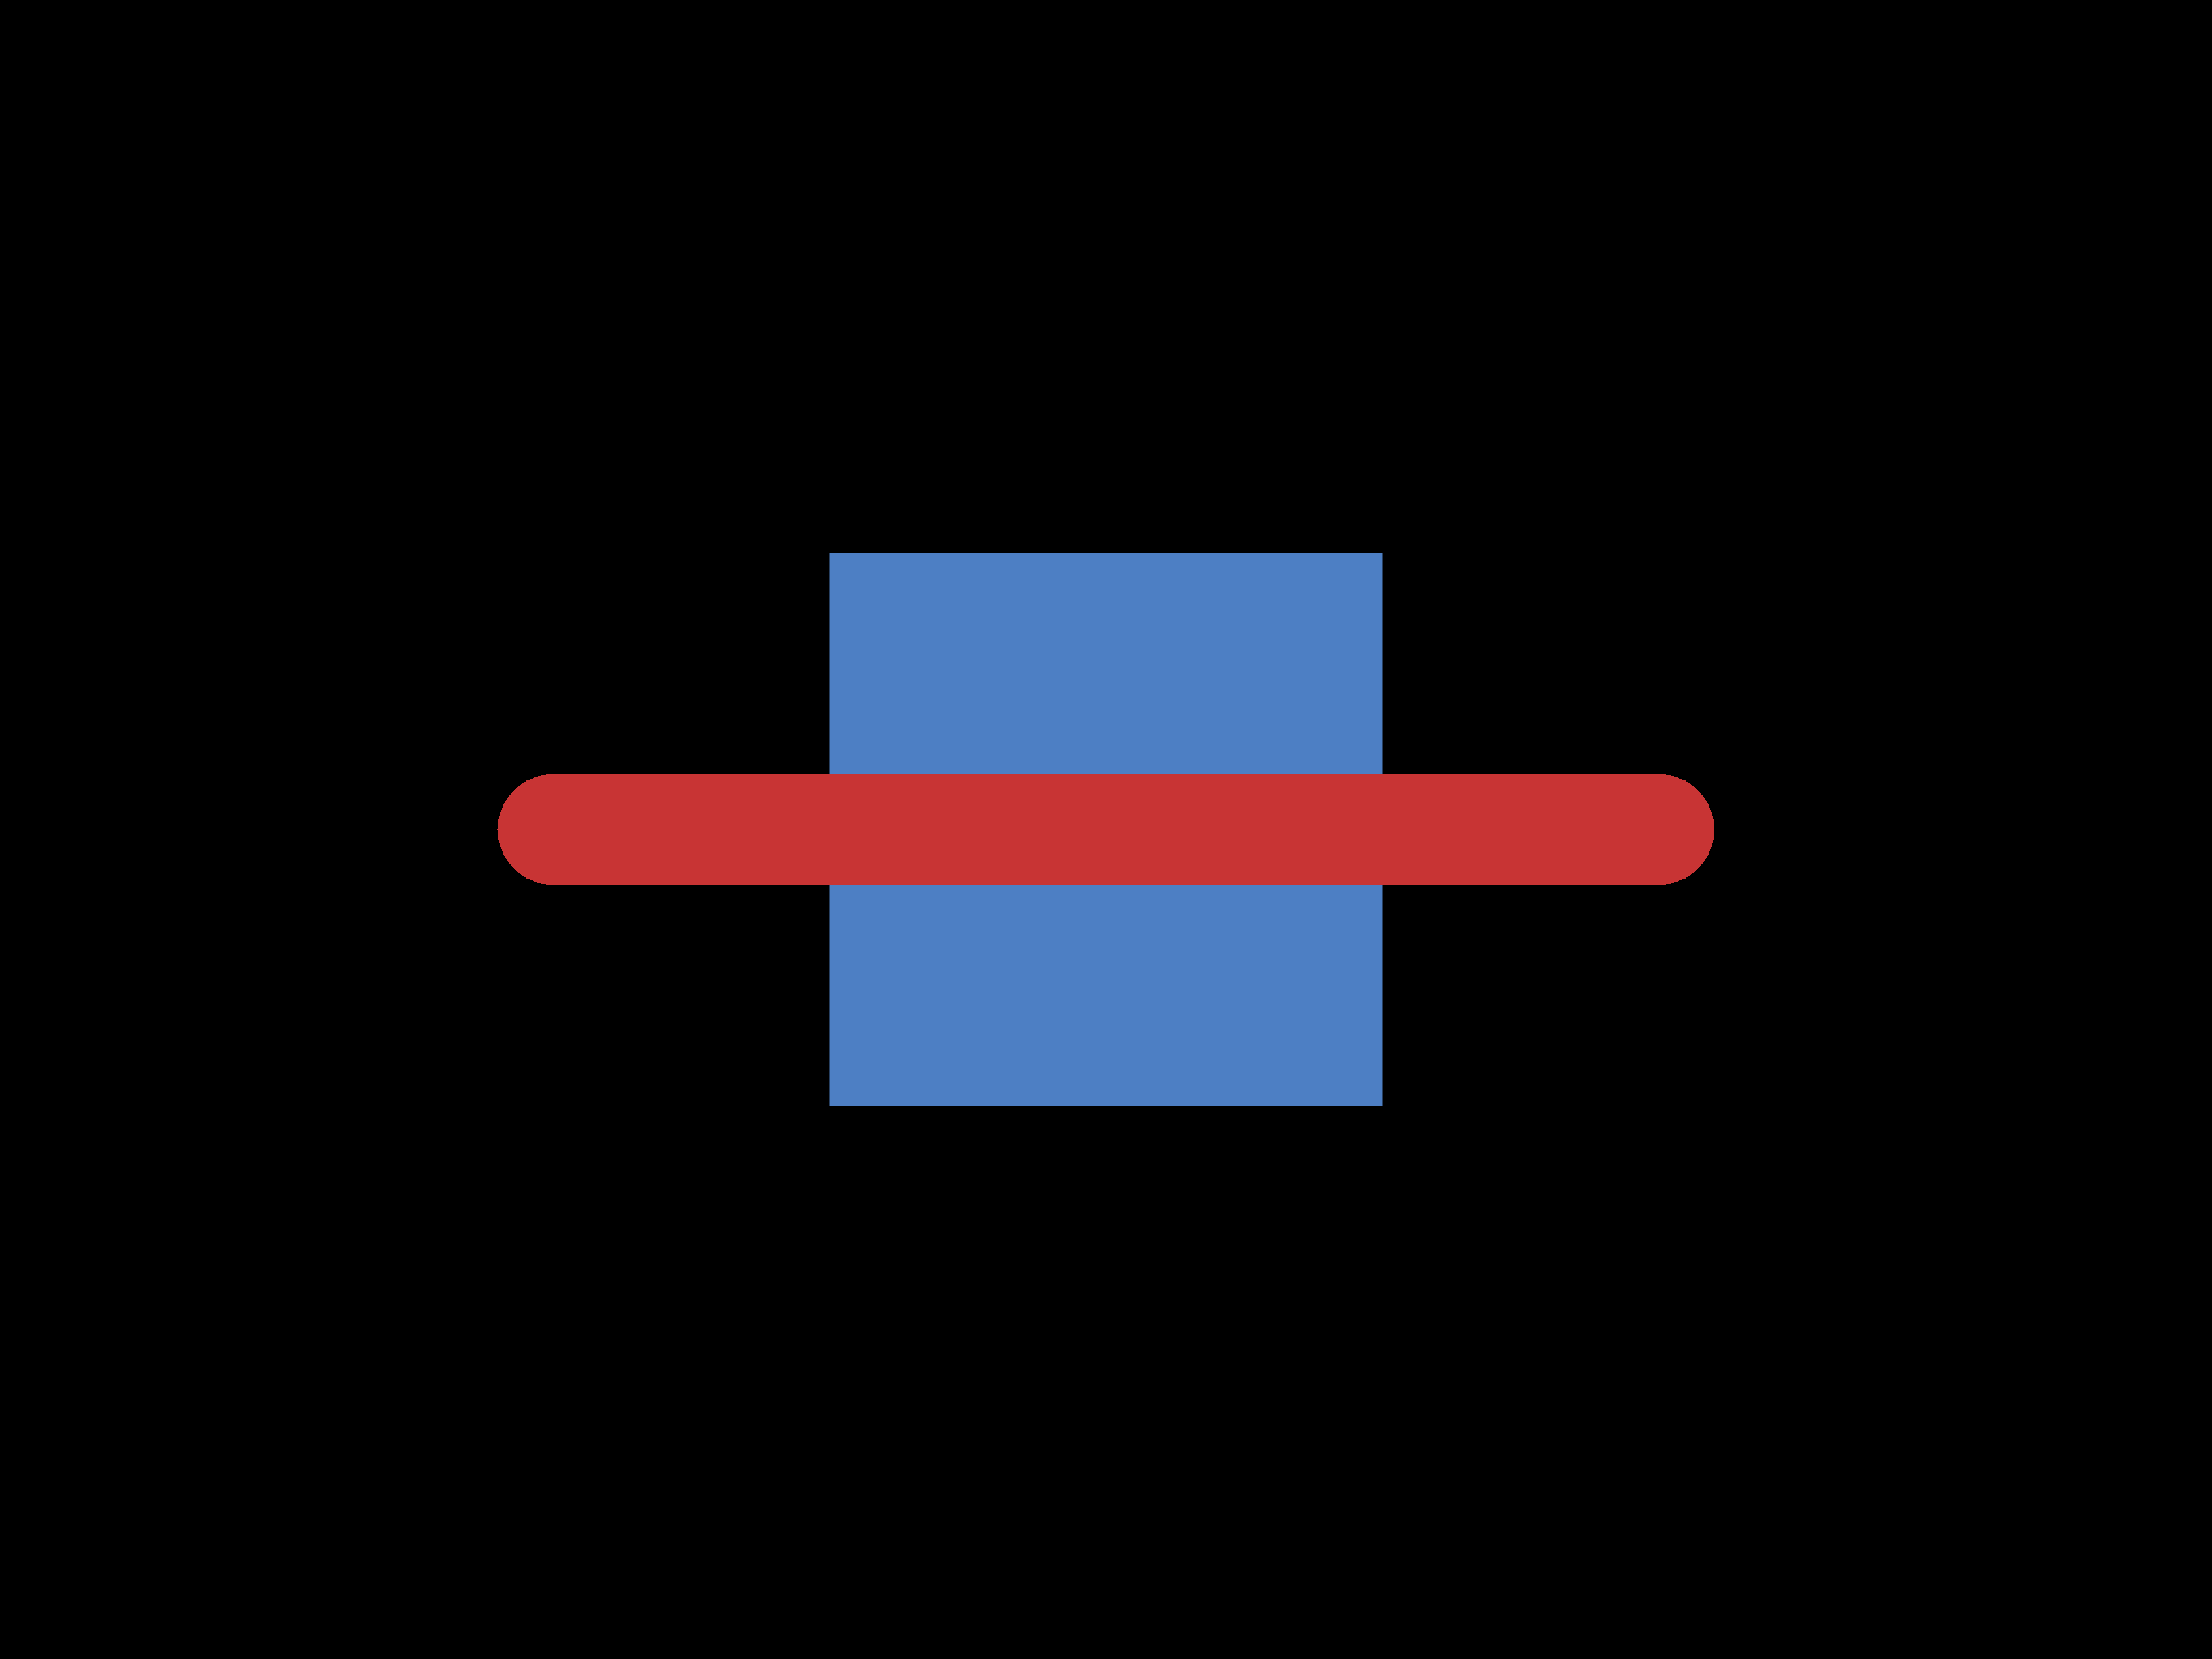
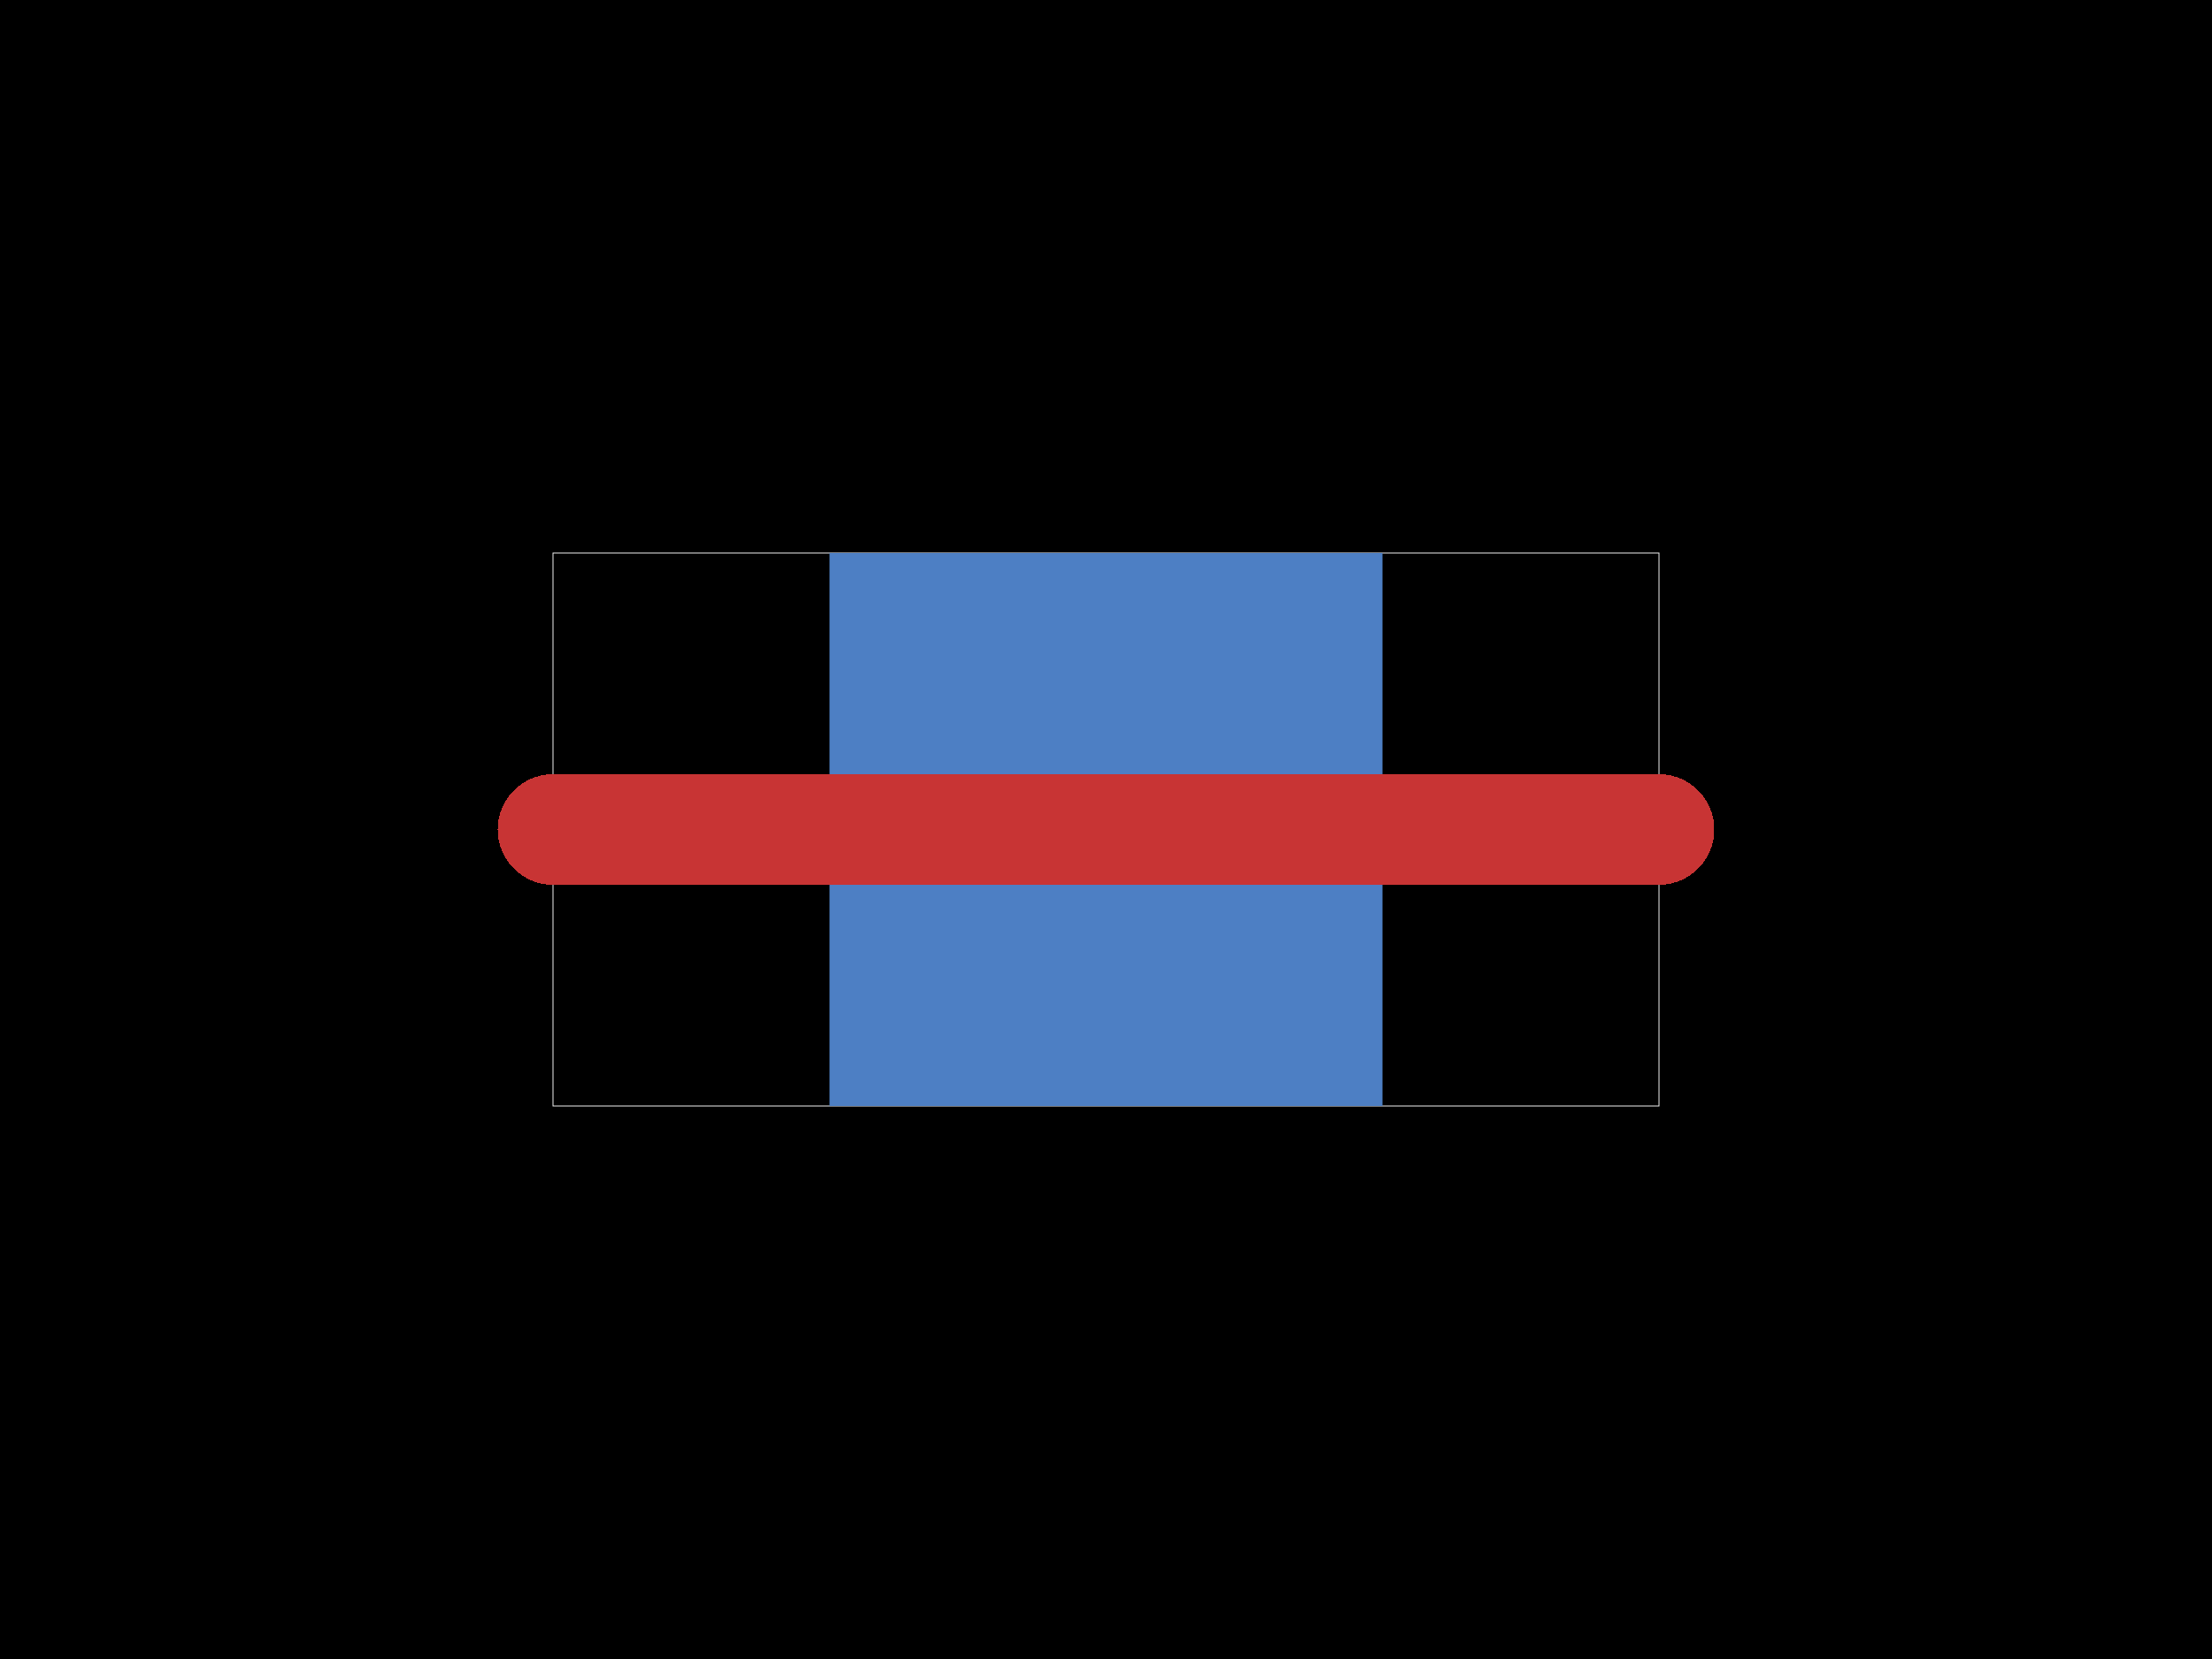
<svg xmlns="http://www.w3.org/2000/svg" width="800" height="600">
  <style />
-   <rect class="boundary" x="0" y="0" fill="#000" width="800" height="600" />
-   <rect class="pcb-boundary" fill="none" stroke="#fff" stroke-width="0.3" x="200" y="300" width="400" height="0" />
-   <rect class="pcb-pad" fill="rgb(77, 127, 196)" x="300" y="200" width="200" height="200" data-layer="bottom" />
-   <path class="pcb-trace" stroke="rgb(200, 52, 52)" fill="none" d="M 200 300 L 600 300" stroke-width="40" stroke-linecap="round" stroke-linejoin="round" shape-rendering="crispEdges" data-layer="top" />
+   <rect class="boundary" x="0" y="0" fill="#000" width="800" height="600" data-type="pcb_background" data-pcb-layer="global" />
+   <rect class="pcb-boundary" fill="none" stroke="#fff" stroke-width="0.3" x="200" y="200" width="400" height="200" data-type="pcb_boundary" data-pcb-layer="global" />
+   <rect class="pcb-pad" fill="rgb(77, 127, 196)" x="300" y="200" width="200" height="200" data-type="pcb_smtpad" data-pcb-layer="bottom" />
+   <path class="pcb-trace" stroke="rgb(200, 52, 52)" fill="none" d="M 200 300 L 600 300" stroke-width="40" stroke-linecap="round" stroke-linejoin="round" shape-rendering="crispEdges" data-type="pcb_trace" data-pcb-layer="top" />
</svg>
